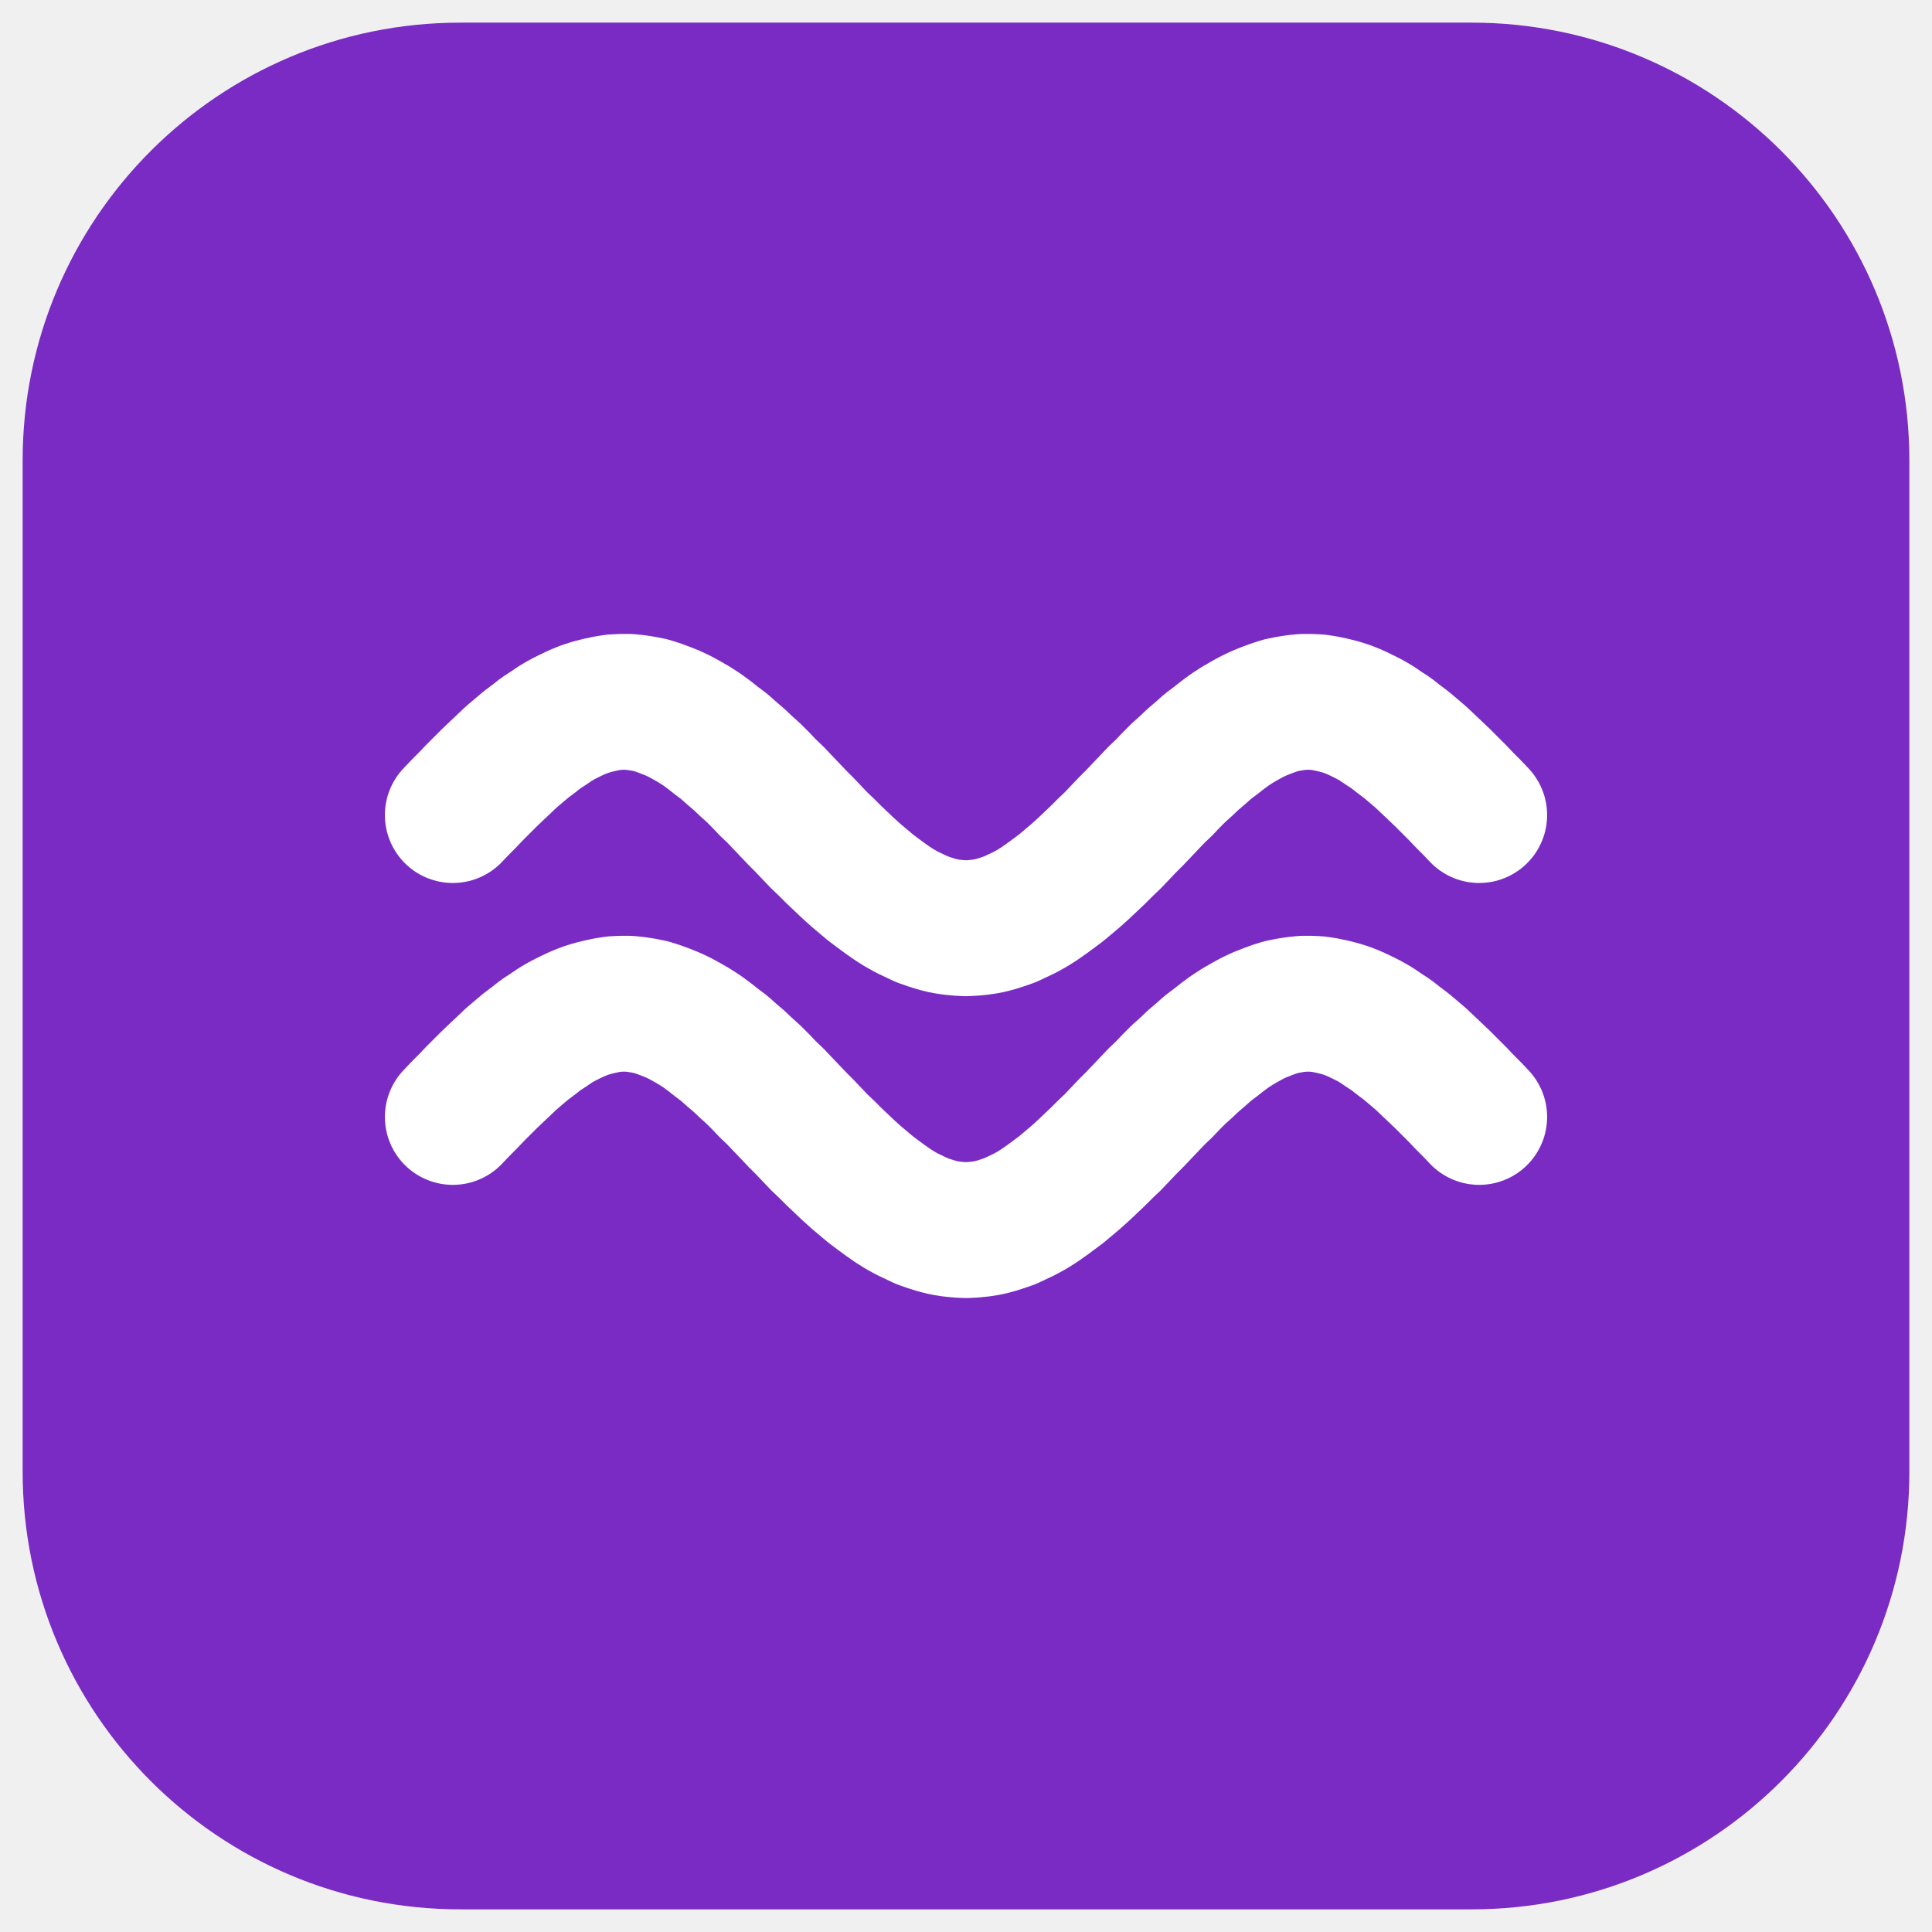
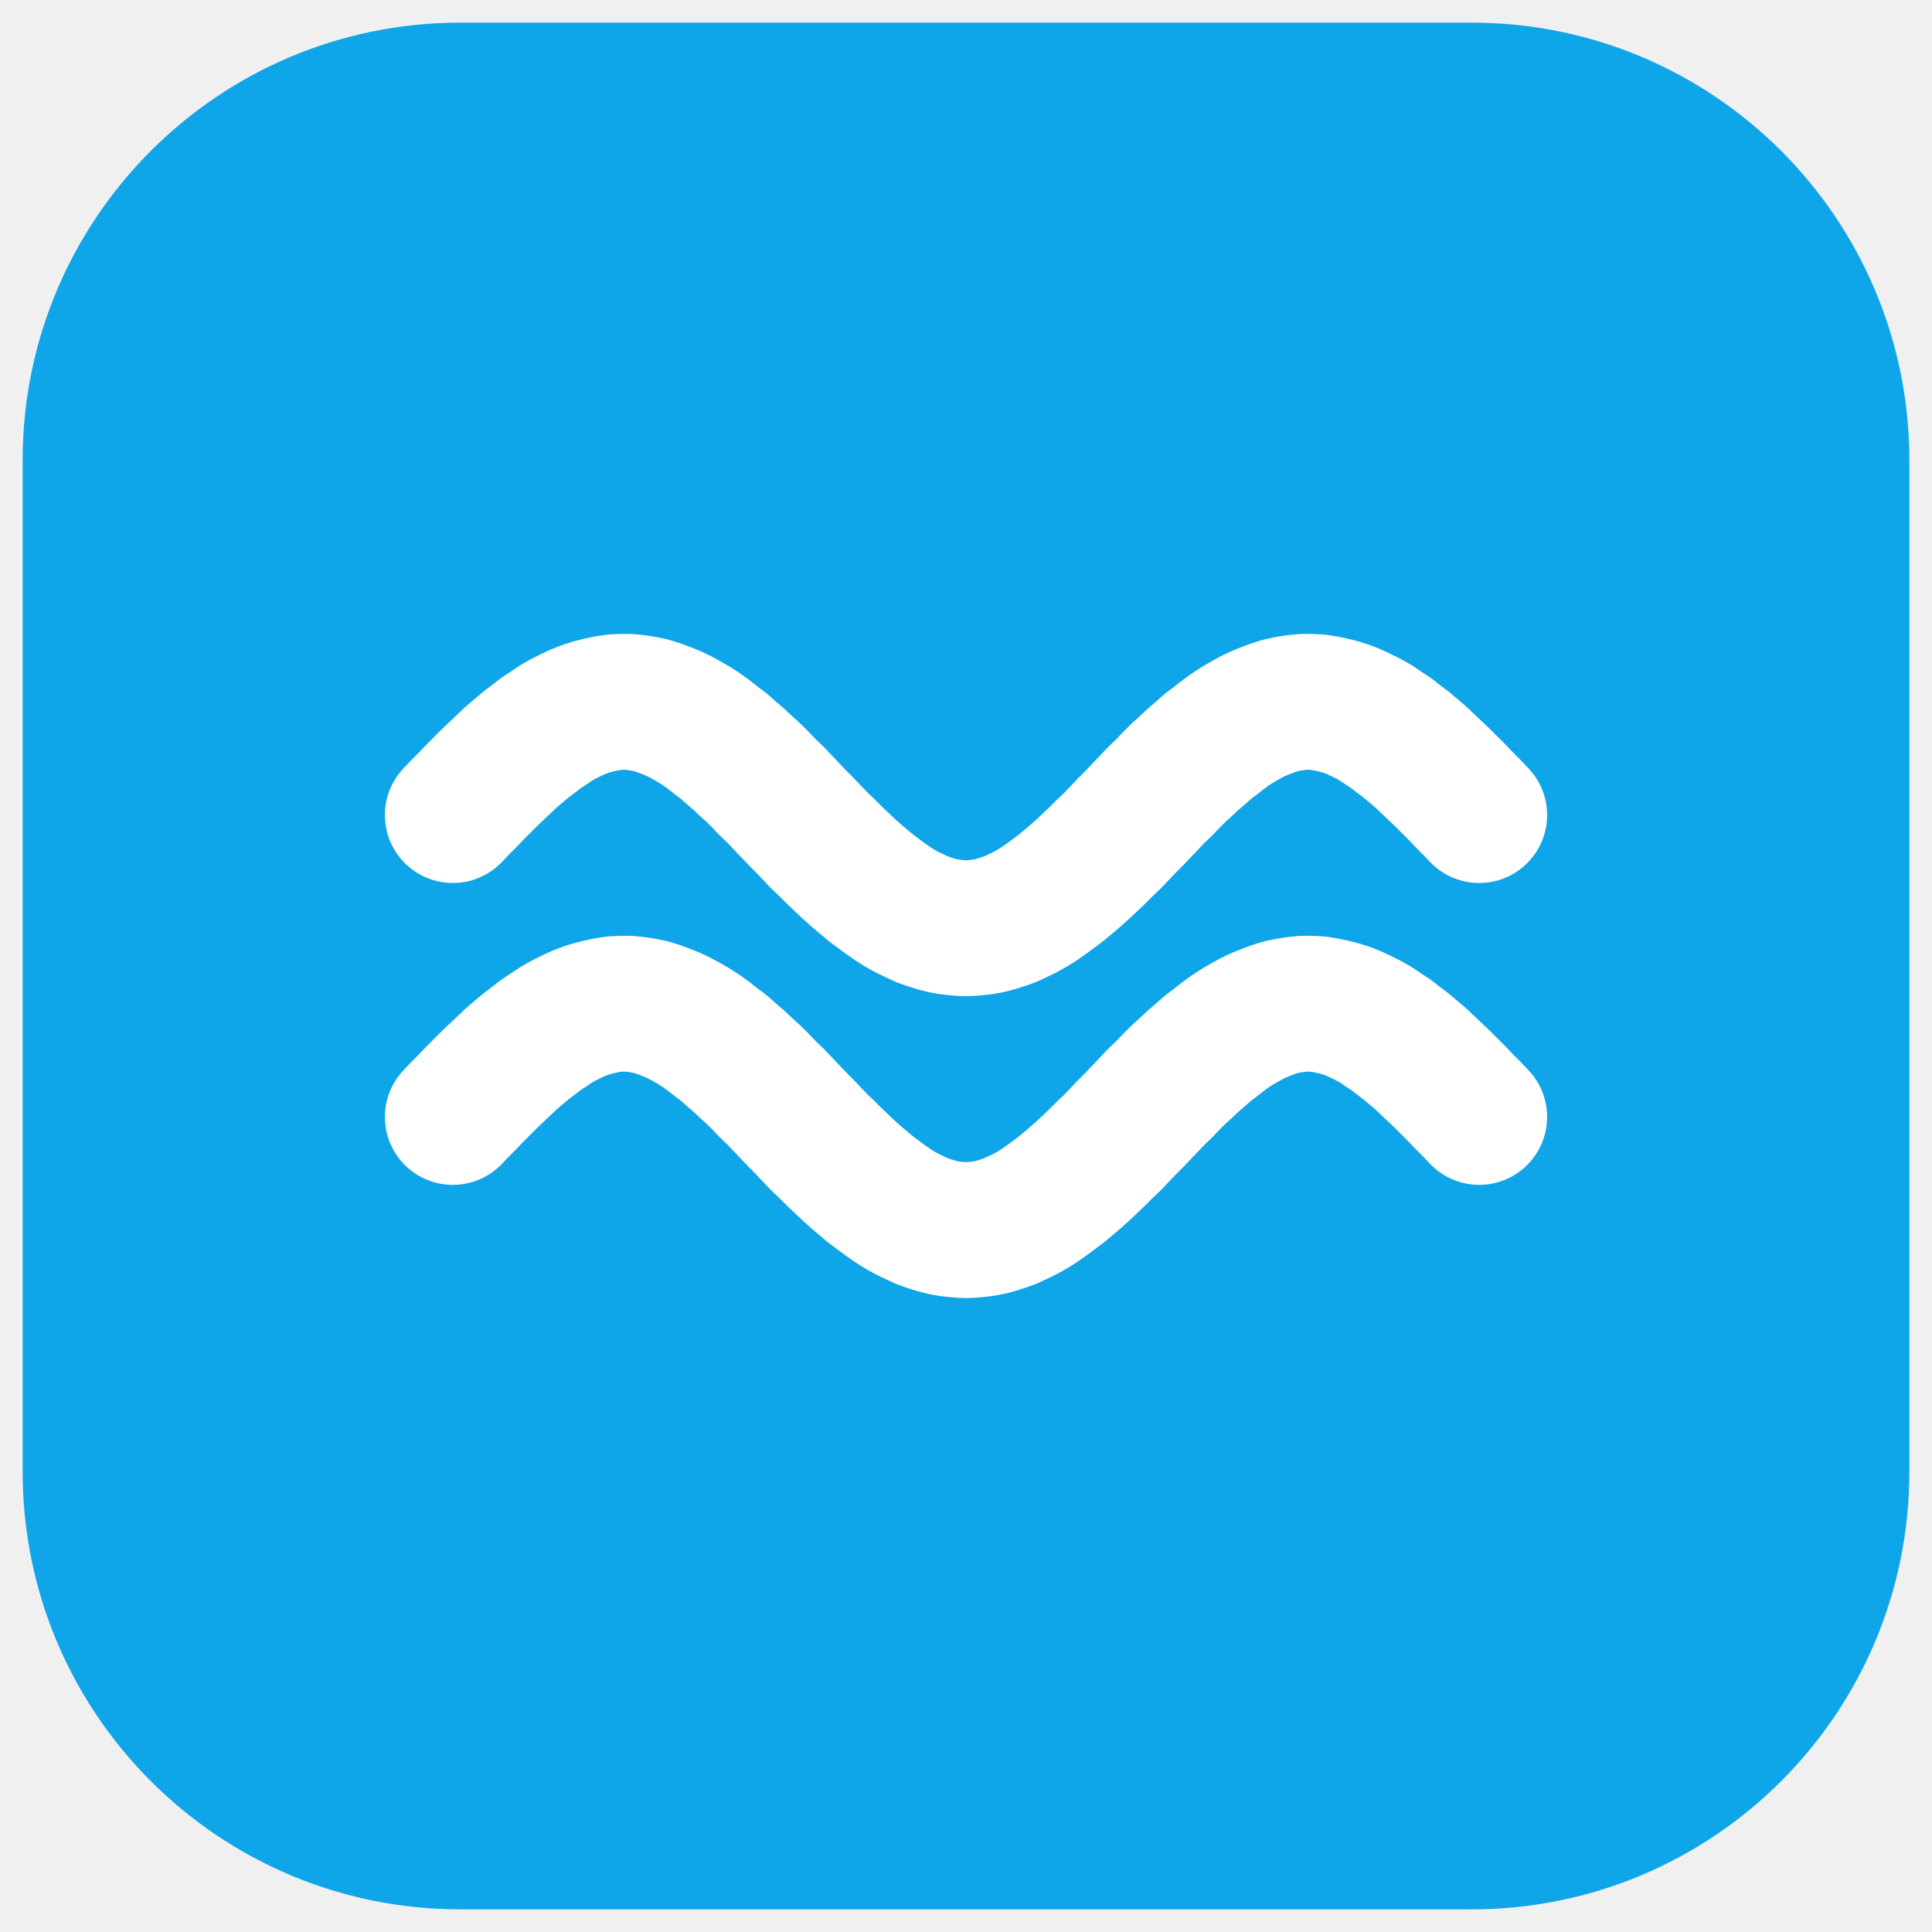
<svg xmlns="http://www.w3.org/2000/svg" viewBox="0 0 512 512" width="512" height="512">
-   <rect x="6" y="6" width="500" height="500" rx="116" fill="#7A2BC4" />
+   <rect x="6" y="6" width="500" height="500" rx="116" fill="#0EA5E9" />
  <g fill="none" stroke="#ffffff" stroke-width="36" stroke-linecap="round" stroke-linejoin="round">
    <path d="M120.0 216.0 L121.9 214.0 L123.9 212.0 L125.8 210.0 L127.8 208.0 L129.7 206.1 L131.7 204.2 L133.6 202.4 L135.5 200.6 L137.5 198.9 L139.4 197.3 L141.4 195.8 L143.3 194.3 L145.3 193.0 L147.2 191.7 L149.1 190.6 L151.1 189.6 L153.0 188.7 L155.0 187.9 L156.9 187.3 L158.9 186.8 L160.8 186.4 L162.7 186.1 L164.7 186.0 L166.6 186.0 L168.6 186.2 L170.5 186.5 L172.5 186.9 L174.4 187.5 L176.3 188.2 L178.3 189.0 L180.2 189.9 L182.2 191.0 L184.1 192.1 L186.1 193.4 L188.0 194.8 L189.9 196.3 L191.9 197.8 L193.8 199.5 L195.8 201.2 L197.7 203.0 L199.7 204.8 L201.6 206.7 L203.5 208.7 L205.5 210.6 L207.4 212.6 L209.4 214.7 L211.3 216.7 L213.3 218.7 L215.2 220.7 L217.1 222.7 L219.1 224.6 L221.0 226.5 L223.0 228.4 L224.9 230.2 L226.9 232.0 L228.8 233.6 L230.7 235.2 L232.7 236.7 L234.6 238.1 L236.6 239.5 L238.5 240.7 L240.5 241.8 L242.4 242.7 L244.3 243.6 L246.3 244.3 L248.2 244.9 L250.2 245.4 L252.1 245.7 L254.1 245.9 L256.0 246.0 L257.9 245.9 L259.9 245.7 L261.8 245.4 L263.8 244.9 L265.7 244.3 L267.7 243.6 L269.6 242.7 L271.5 241.8 L273.5 240.7 L275.4 239.5 L277.4 238.1 L279.3 236.7 L281.3 235.2 L283.2 233.6 L285.1 232.0 L287.1 230.2 L289.0 228.4 L291.0 226.5 L292.9 224.6 L294.9 222.7 L296.8 220.7 L298.7 218.7 L300.7 216.7 L302.6 214.7 L304.6 212.6 L306.5 210.6 L308.5 208.7 L310.4 206.7 L312.3 204.8 L314.3 203.0 L316.2 201.2 L318.2 199.5 L320.1 197.8 L322.1 196.3 L324.0 194.8 L325.9 193.4 L327.9 192.1 L329.8 191.0 L331.8 189.9 L333.7 189.0 L335.7 188.2 L337.6 187.5 L339.5 186.9 L341.5 186.5 L343.4 186.2 L345.4 186.0 L347.3 186.0 L349.3 186.1 L351.2 186.4 L353.1 186.8 L355.1 187.3 L357.0 187.9 L359.0 188.7 L360.9 189.6 L362.9 190.6 L364.8 191.7 L366.7 193.0 L368.7 194.3 L370.6 195.8 L372.6 197.3 L374.5 198.9 L376.5 200.6 L378.4 202.4 L380.3 204.2 L382.3 206.1 L384.2 208.0 L386.2 210.0 L388.1 212.0 L390.1 214.0 L392.0 216.0" />
    <path d="M120.0 296.0 L121.9 294.0 L123.9 292.0 L125.8 290.0 L127.8 288.0 L129.7 286.1 L131.7 284.2 L133.6 282.4 L135.5 280.6 L137.5 278.9 L139.4 277.3 L141.4 275.8 L143.3 274.3 L145.3 273.0 L147.2 271.7 L149.1 270.6 L151.1 269.6 L153.0 268.7 L155.0 267.9 L156.9 267.3 L158.9 266.8 L160.8 266.4 L162.7 266.1 L164.7 266.0 L166.6 266.0 L168.6 266.2 L170.5 266.5 L172.5 266.9 L174.4 267.5 L176.3 268.2 L178.3 269.0 L180.2 269.9 L182.2 271.0 L184.1 272.1 L186.1 273.4 L188.0 274.8 L189.9 276.3 L191.9 277.8 L193.8 279.5 L195.8 281.2 L197.7 283.0 L199.7 284.8 L201.6 286.7 L203.5 288.7 L205.5 290.6 L207.4 292.6 L209.4 294.7 L211.3 296.7 L213.3 298.7 L215.2 300.7 L217.1 302.7 L219.1 304.6 L221.0 306.5 L223.0 308.4 L224.9 310.2 L226.9 312.0 L228.8 313.6 L230.7 315.2 L232.7 316.7 L234.6 318.1 L236.6 319.5 L238.5 320.7 L240.5 321.8 L242.4 322.7 L244.3 323.6 L246.3 324.3 L248.2 324.9 L250.2 325.4 L252.1 325.7 L254.1 325.9 L256.0 326.0 L257.9 325.9 L259.9 325.7 L261.8 325.4 L263.8 324.9 L265.7 324.3 L267.7 323.6 L269.6 322.7 L271.5 321.8 L273.5 320.7 L275.4 319.5 L277.4 318.1 L279.3 316.7 L281.3 315.2 L283.2 313.6 L285.1 312.0 L287.1 310.2 L289.0 308.4 L291.0 306.5 L292.9 304.6 L294.9 302.7 L296.8 300.7 L298.7 298.7 L300.7 296.7 L302.6 294.7 L304.6 292.6 L306.5 290.6 L308.5 288.7 L310.4 286.7 L312.3 284.8 L314.3 283.0 L316.2 281.2 L318.2 279.5 L320.1 277.8 L322.1 276.3 L324.0 274.8 L325.9 273.4 L327.9 272.1 L329.8 271.0 L331.8 269.9 L333.7 269.0 L335.7 268.2 L337.6 267.5 L339.5 266.9 L341.5 266.5 L343.4 266.2 L345.4 266.0 L347.3 266.0 L349.3 266.1 L351.2 266.4 L353.1 266.8 L355.1 267.3 L357.0 267.9 L359.0 268.7 L360.9 269.6 L362.9 270.6 L364.8 271.7 L366.7 273.0 L368.7 274.3 L370.6 275.8 L372.6 277.3 L374.5 278.9 L376.5 280.6 L378.4 282.4 L380.3 284.2 L382.3 286.1 L384.2 288.0 L386.2 290.0 L388.1 292.0 L390.1 294.0 L392.0 296.0" />
  </g>
</svg>
